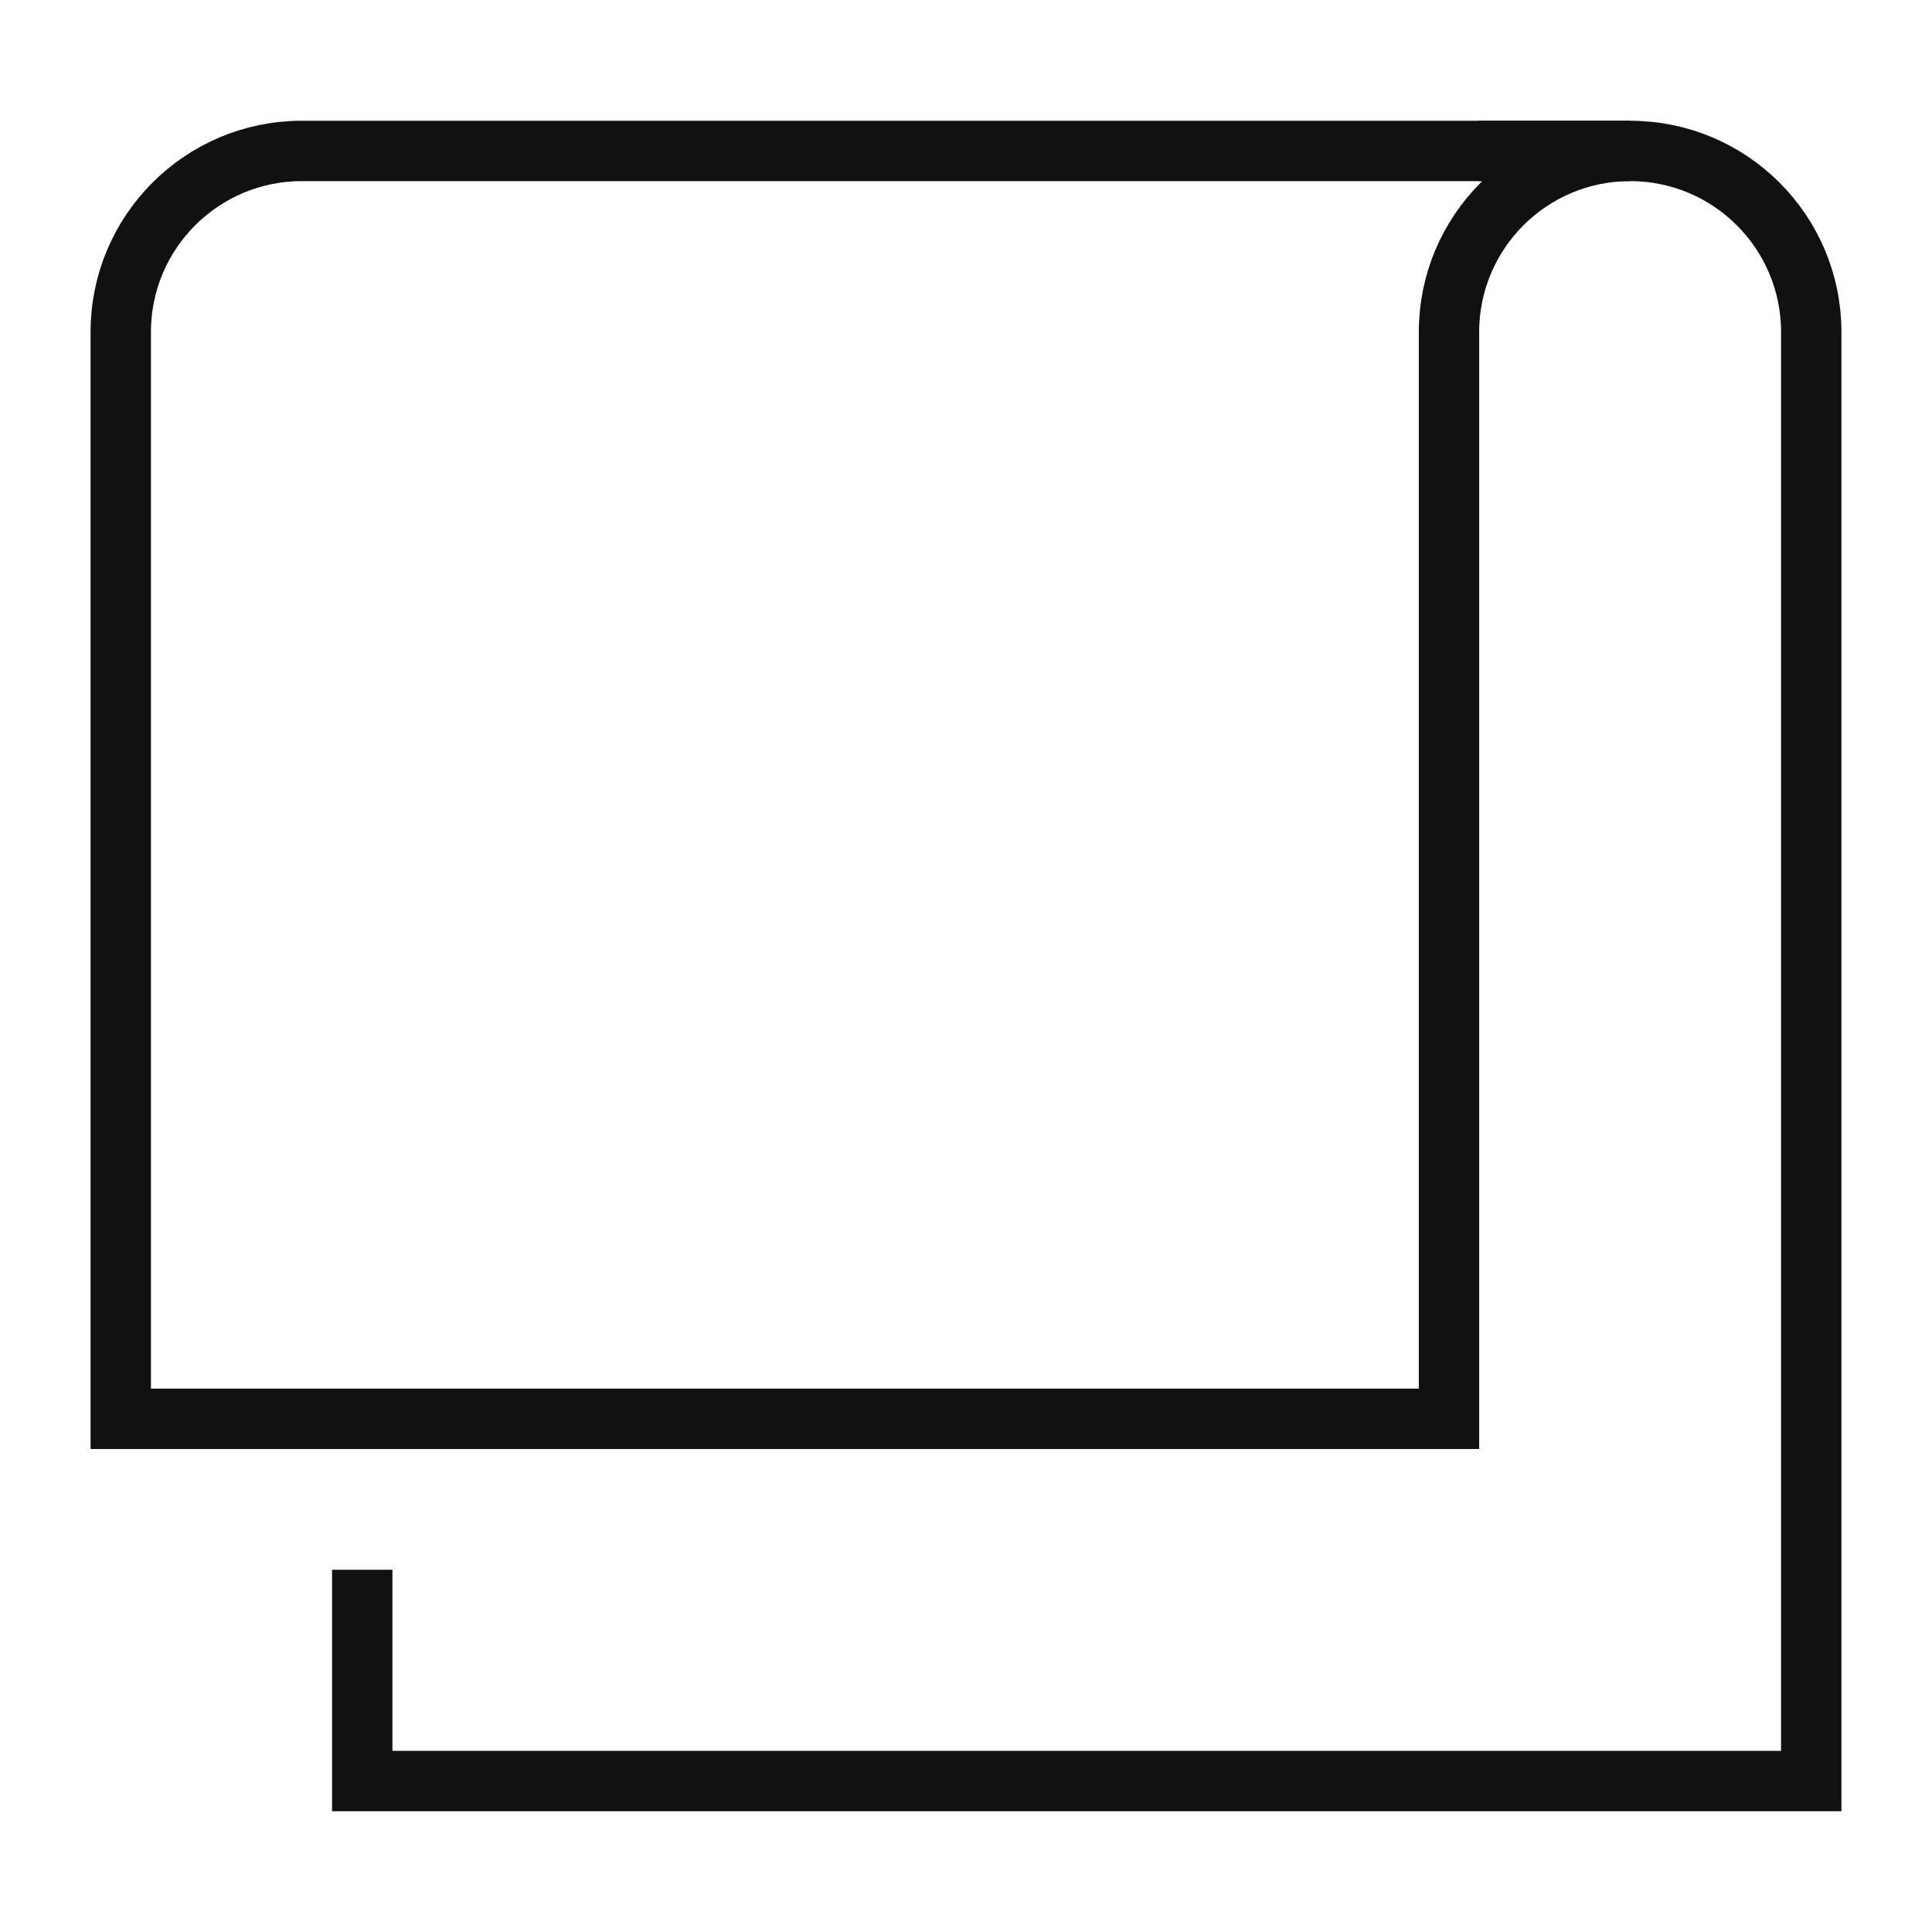
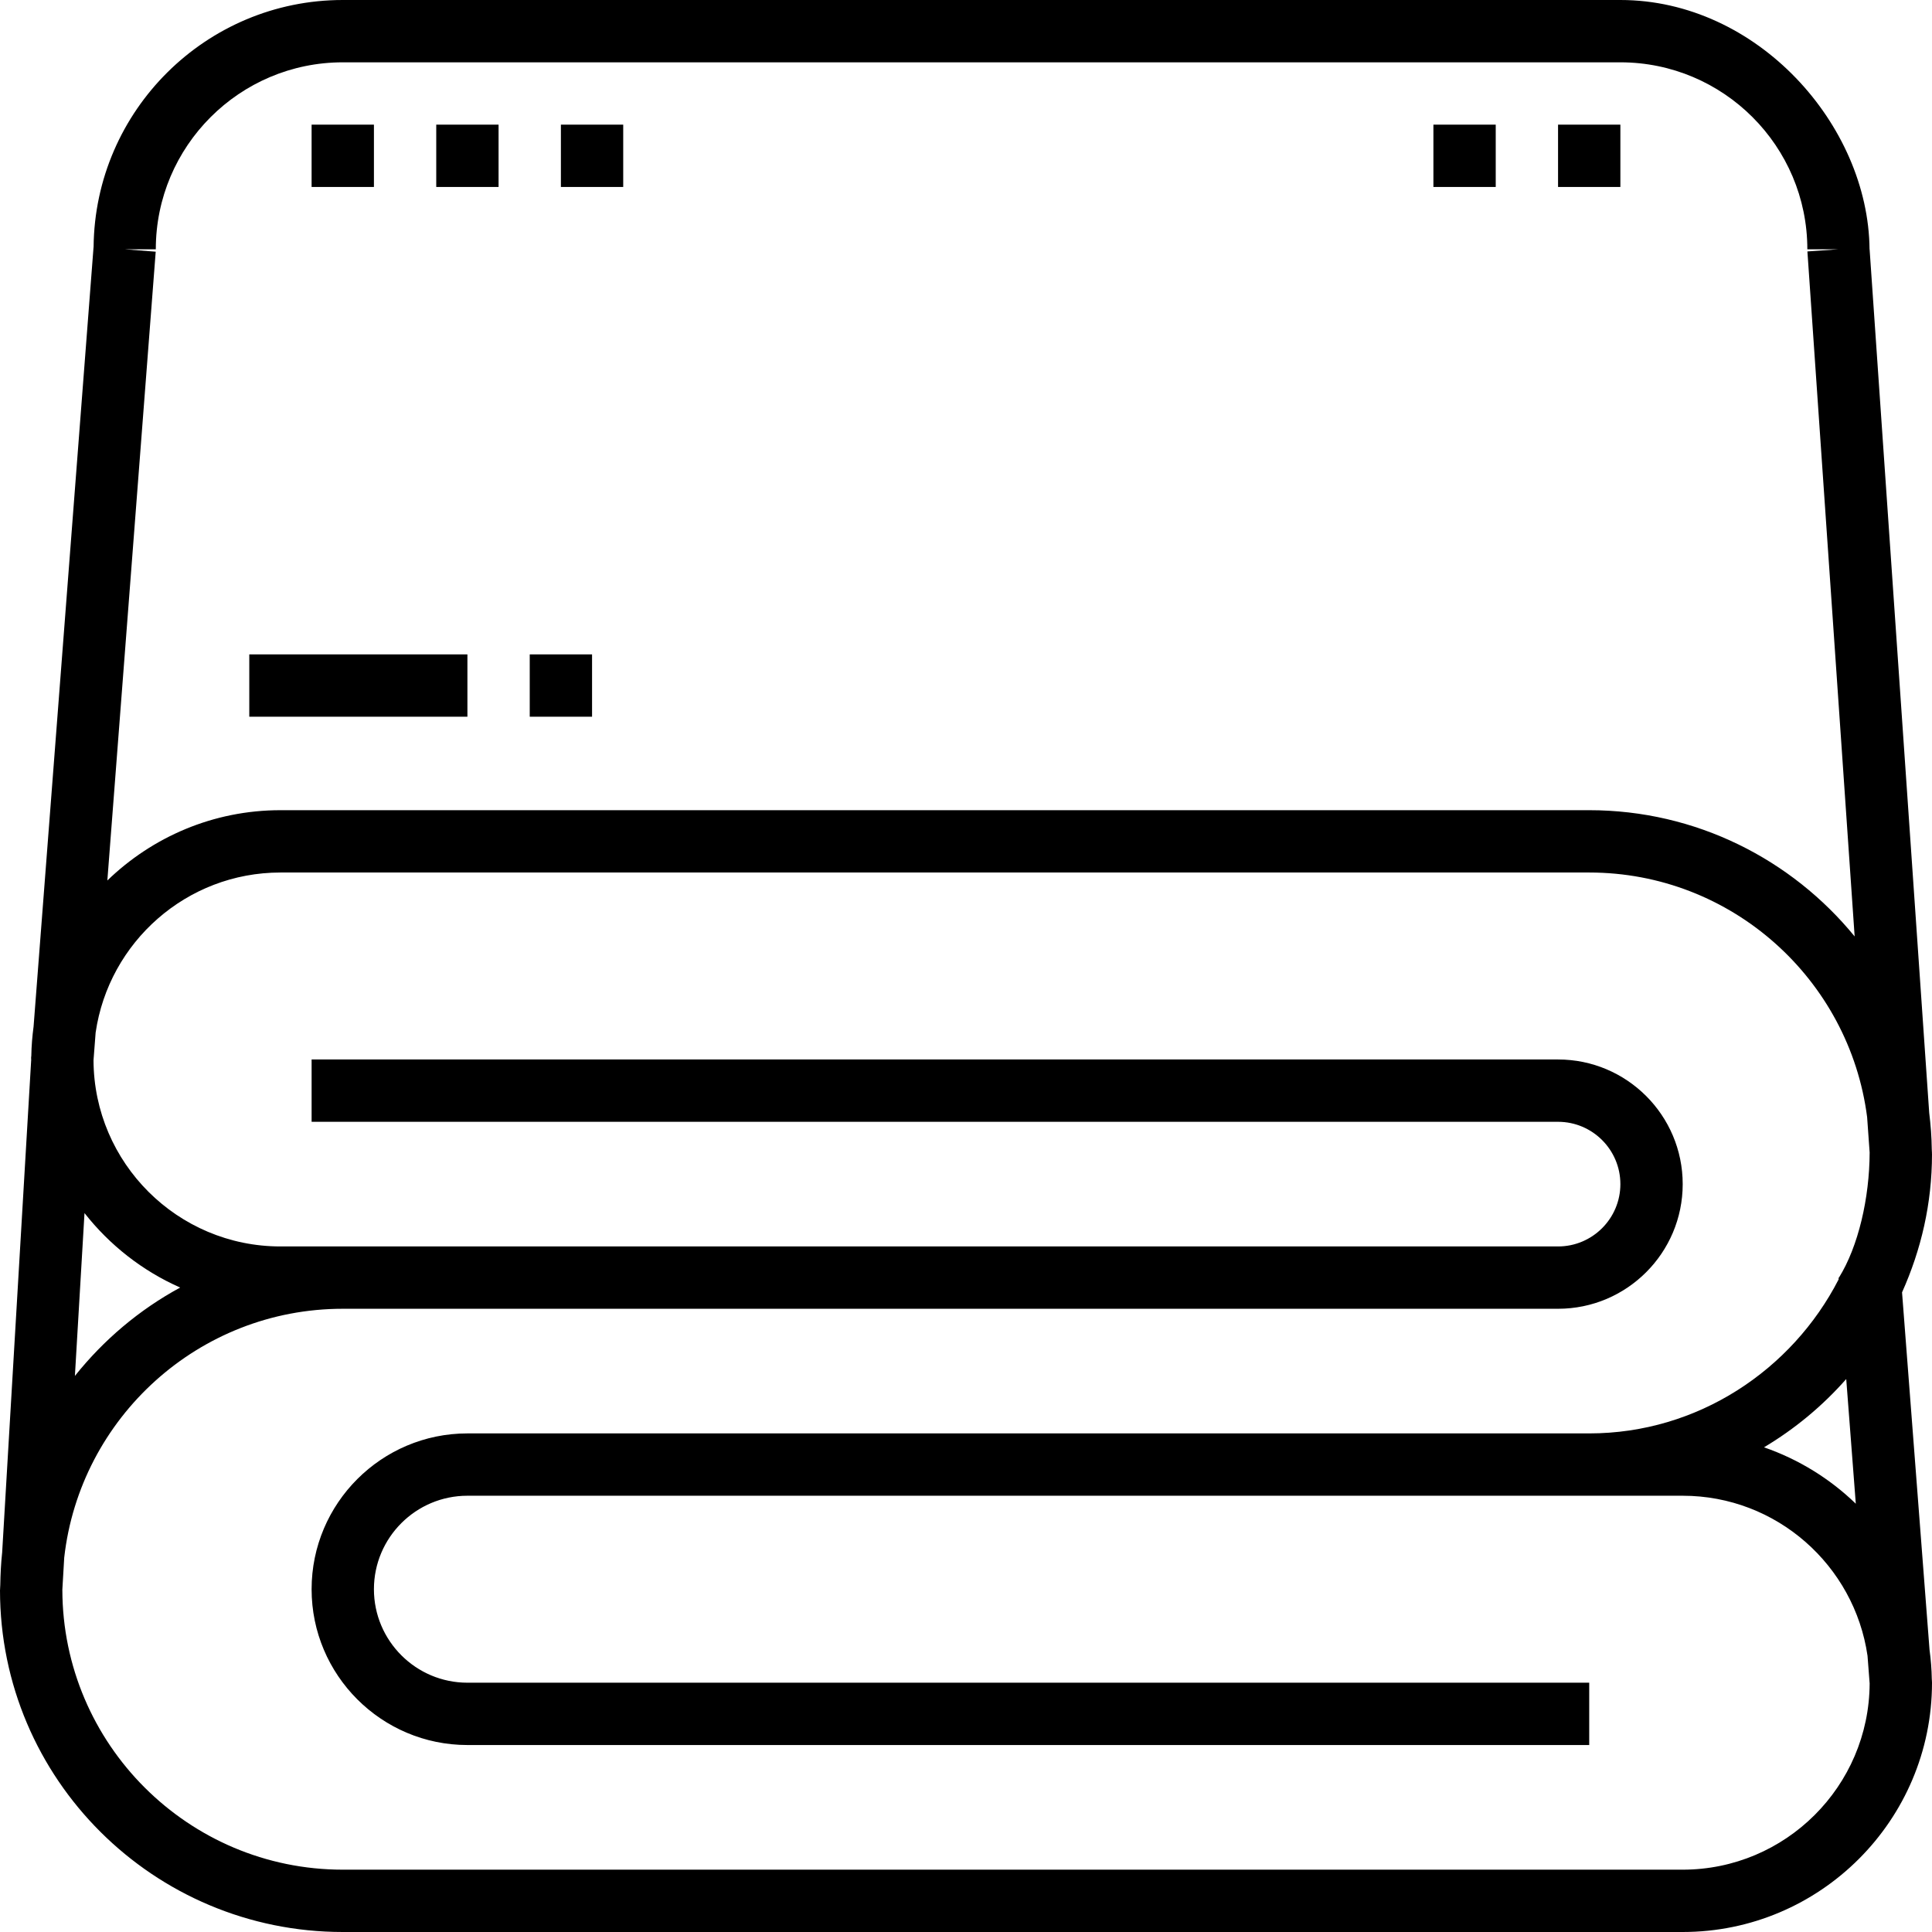
- <svg xmlns="http://www.w3.org/2000/svg" viewBox="0 0 64 64" width="64" height="64">
-   <g class="nc-icon-wrapper" stroke-linecap="square" stroke-linejoin="miter" stroke-width="2" fill="#111111" stroke="#111111">
-     <path d="M12,53v6H60V11a6,6,0,0,0-6-6H50" fill="none" stroke-miterlimit="10" data-color="color-2" />
-     <path d="M48,11a6,6,0,0,1,6-6H10a6,6,0,0,0-6,6V47H48Z" fill="none" stroke="#111111" stroke-miterlimit="10" />
+ <svg xmlns="http://www.w3.org/2000/svg" version="1.1" id="Layer_1" x="0px" y="0px" viewBox="0 0 290.626 290.626" style="enable-background:new 0 0 290.626 290.626;" xml:space="preserve">
+   <g>
+     <g>
+       <g>
+         <path d="M290.61,252.764l-0.014-0.173c-0.023-1.5-0.145-2.972-0.342-4.43l-4.134-53.752c2.873-6.417,4.505-13.341,4.505-20.813     c0-0.108-0.014-0.159-0.014-0.159h0.009l-0.028-0.548c-0.023-1.88-0.159-3.647-0.384-5.47L281.24,37.5h-0.009     C281.057,18.75,264.318,0,243.749,0H51.562C31.007,0,14.277,16.631,14.08,37.139h-0.005L5.052,154.411     c-0.192,1.453-0.319,2.925-0.342,4.43l-0.023,0.173H4.682c0.005,0.028,0.005,0.361,0.005,0.361h0.009l-4.373,74.18     c-0.173,1.575-0.253,3.244-0.281,4.861l-0.033,0.647h0.005c0,0-0.014,0.042-0.014,0.136c0,28.434,23.133,51.427,51.563,51.427     h201.563c20.677,0,37.5-16.823,37.5-37.5C290.624,253.003,290.605,252.886,290.61,252.764z M18.749,37.5h4.688     c0-15.511,12.614-28.125,28.125-28.125h192.187c15.511,0,28.125,12.614,28.125,28.125h4.688l-4.678,0.323l7.106,103.041     c-9.464-11.578-23.841-18.989-39.928-18.989H42.187c-10.116,0-19.289,4.041-26.039,10.575l7.275-94.589L18.749,37.5z      M12.711,182.48c3.788,4.823,8.719,8.7,14.395,11.203c-6.141,3.323-11.513,7.875-15.839,13.294L12.711,182.48z M276.629,192.187     h-0.052l0.005,0.267c-6.998,13.627-21.173,23.17-37.519,23.17H70.312c-12.923,0-23.438,10.514-23.438,23.438     S57.388,262.5,70.312,262.5h168.75v-9.375H70.312c-7.753,0-14.063-6.309-14.063-14.063c0-7.754,6.309-14.062,14.063-14.062     h182.813c14.133,0,25.828,10.486,27.802,24.075l0.319,4.158c-0.063,15.459-12.649,28.017-28.122,28.017H51.562     c-23.241,0-42.15-18.891-42.183-42.122l0.281-4.819c2.372-21.033,20.245-37.434,41.902-37.434h182.813     c10.341,0,18.75-8.409,18.75-18.75s-8.409-18.75-18.75-18.75h-187.5v9.375h187.5c5.17,0,9.375,4.205,9.375,9.375     s-4.205,9.375-9.375,9.375H42.187c-15.473,0-28.059-12.558-28.12-28.012l0.319-4.158c1.973-13.594,13.669-24.08,27.802-24.08     h196.875c21.431,0,39.136,16.073,41.803,36.787l0.38,5.33C281.227,180.206,279.544,187.5,276.629,192.187z M279.163,226.2     c-3.891-3.764-8.592-6.675-13.809-8.484c4.645-2.77,8.813-6.234,12.37-10.27L279.163,226.2z" />
+         <rect x="46.874" y="18.75" width="9.375" height="9.375" />
+         <rect x="65.624" y="18.75" width="9.375" height="9.375" />
+         <rect x="84.374" y="18.75" width="9.375" height="9.375" />
+         <rect x="234.374" y="18.75" width="9.375" height="9.375" />
+         <rect x="215.624" y="18.75" width="9.375" height="9.375" />
+         <rect x="79.687" y="98.438" width="9.375" height="9.375" />
+         <rect x="37.499" y="98.438" width="32.813" height="9.375" />
+       </g>
+     </g>
  </g>
+   <g>
+ </g>
+   <g>
+ </g>
+   <g>
+ </g>
+   <g>
+ </g>
+   <g>
+ </g>
+   <g>
+ </g>
+   <g>
+ </g>
+   <g>
+ </g>
+   <g>
+ </g>
+   <g>
+ </g>
+   <g>
+ </g>
+   <g>
+ </g>
+   <g>
+ </g>
+   <g>
+ </g>
+   <g>
+ </g>
</svg>
